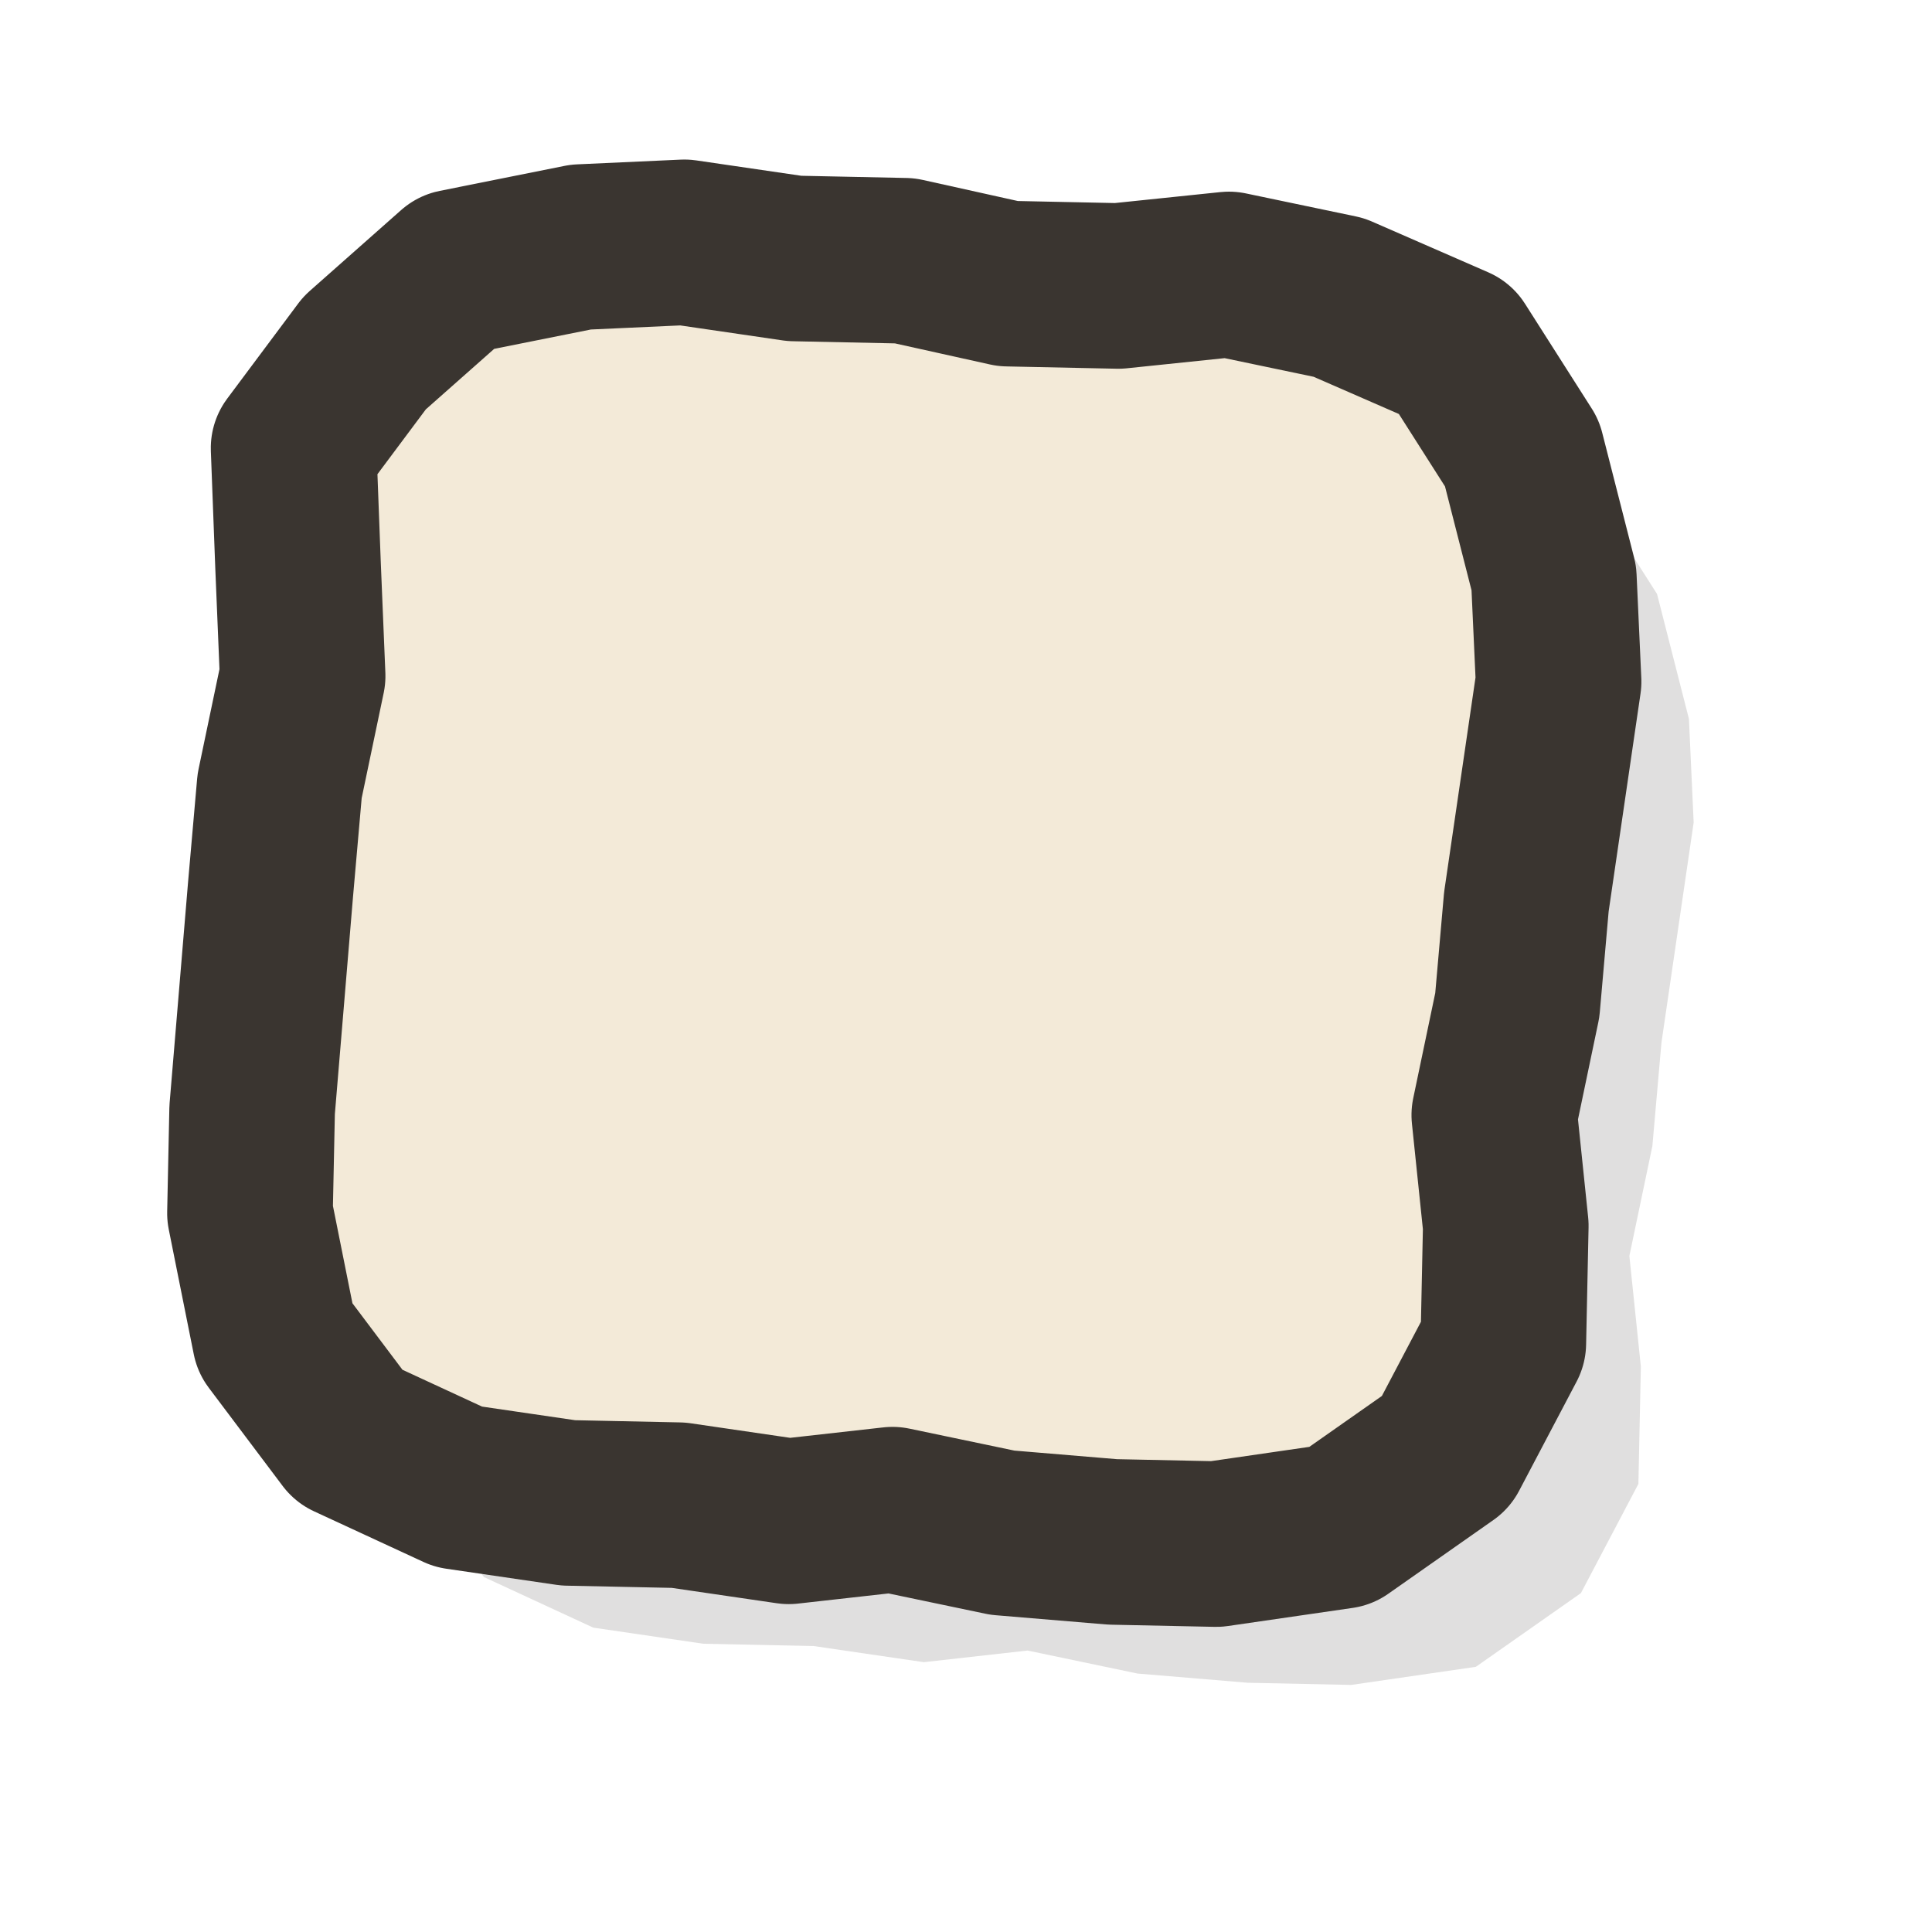
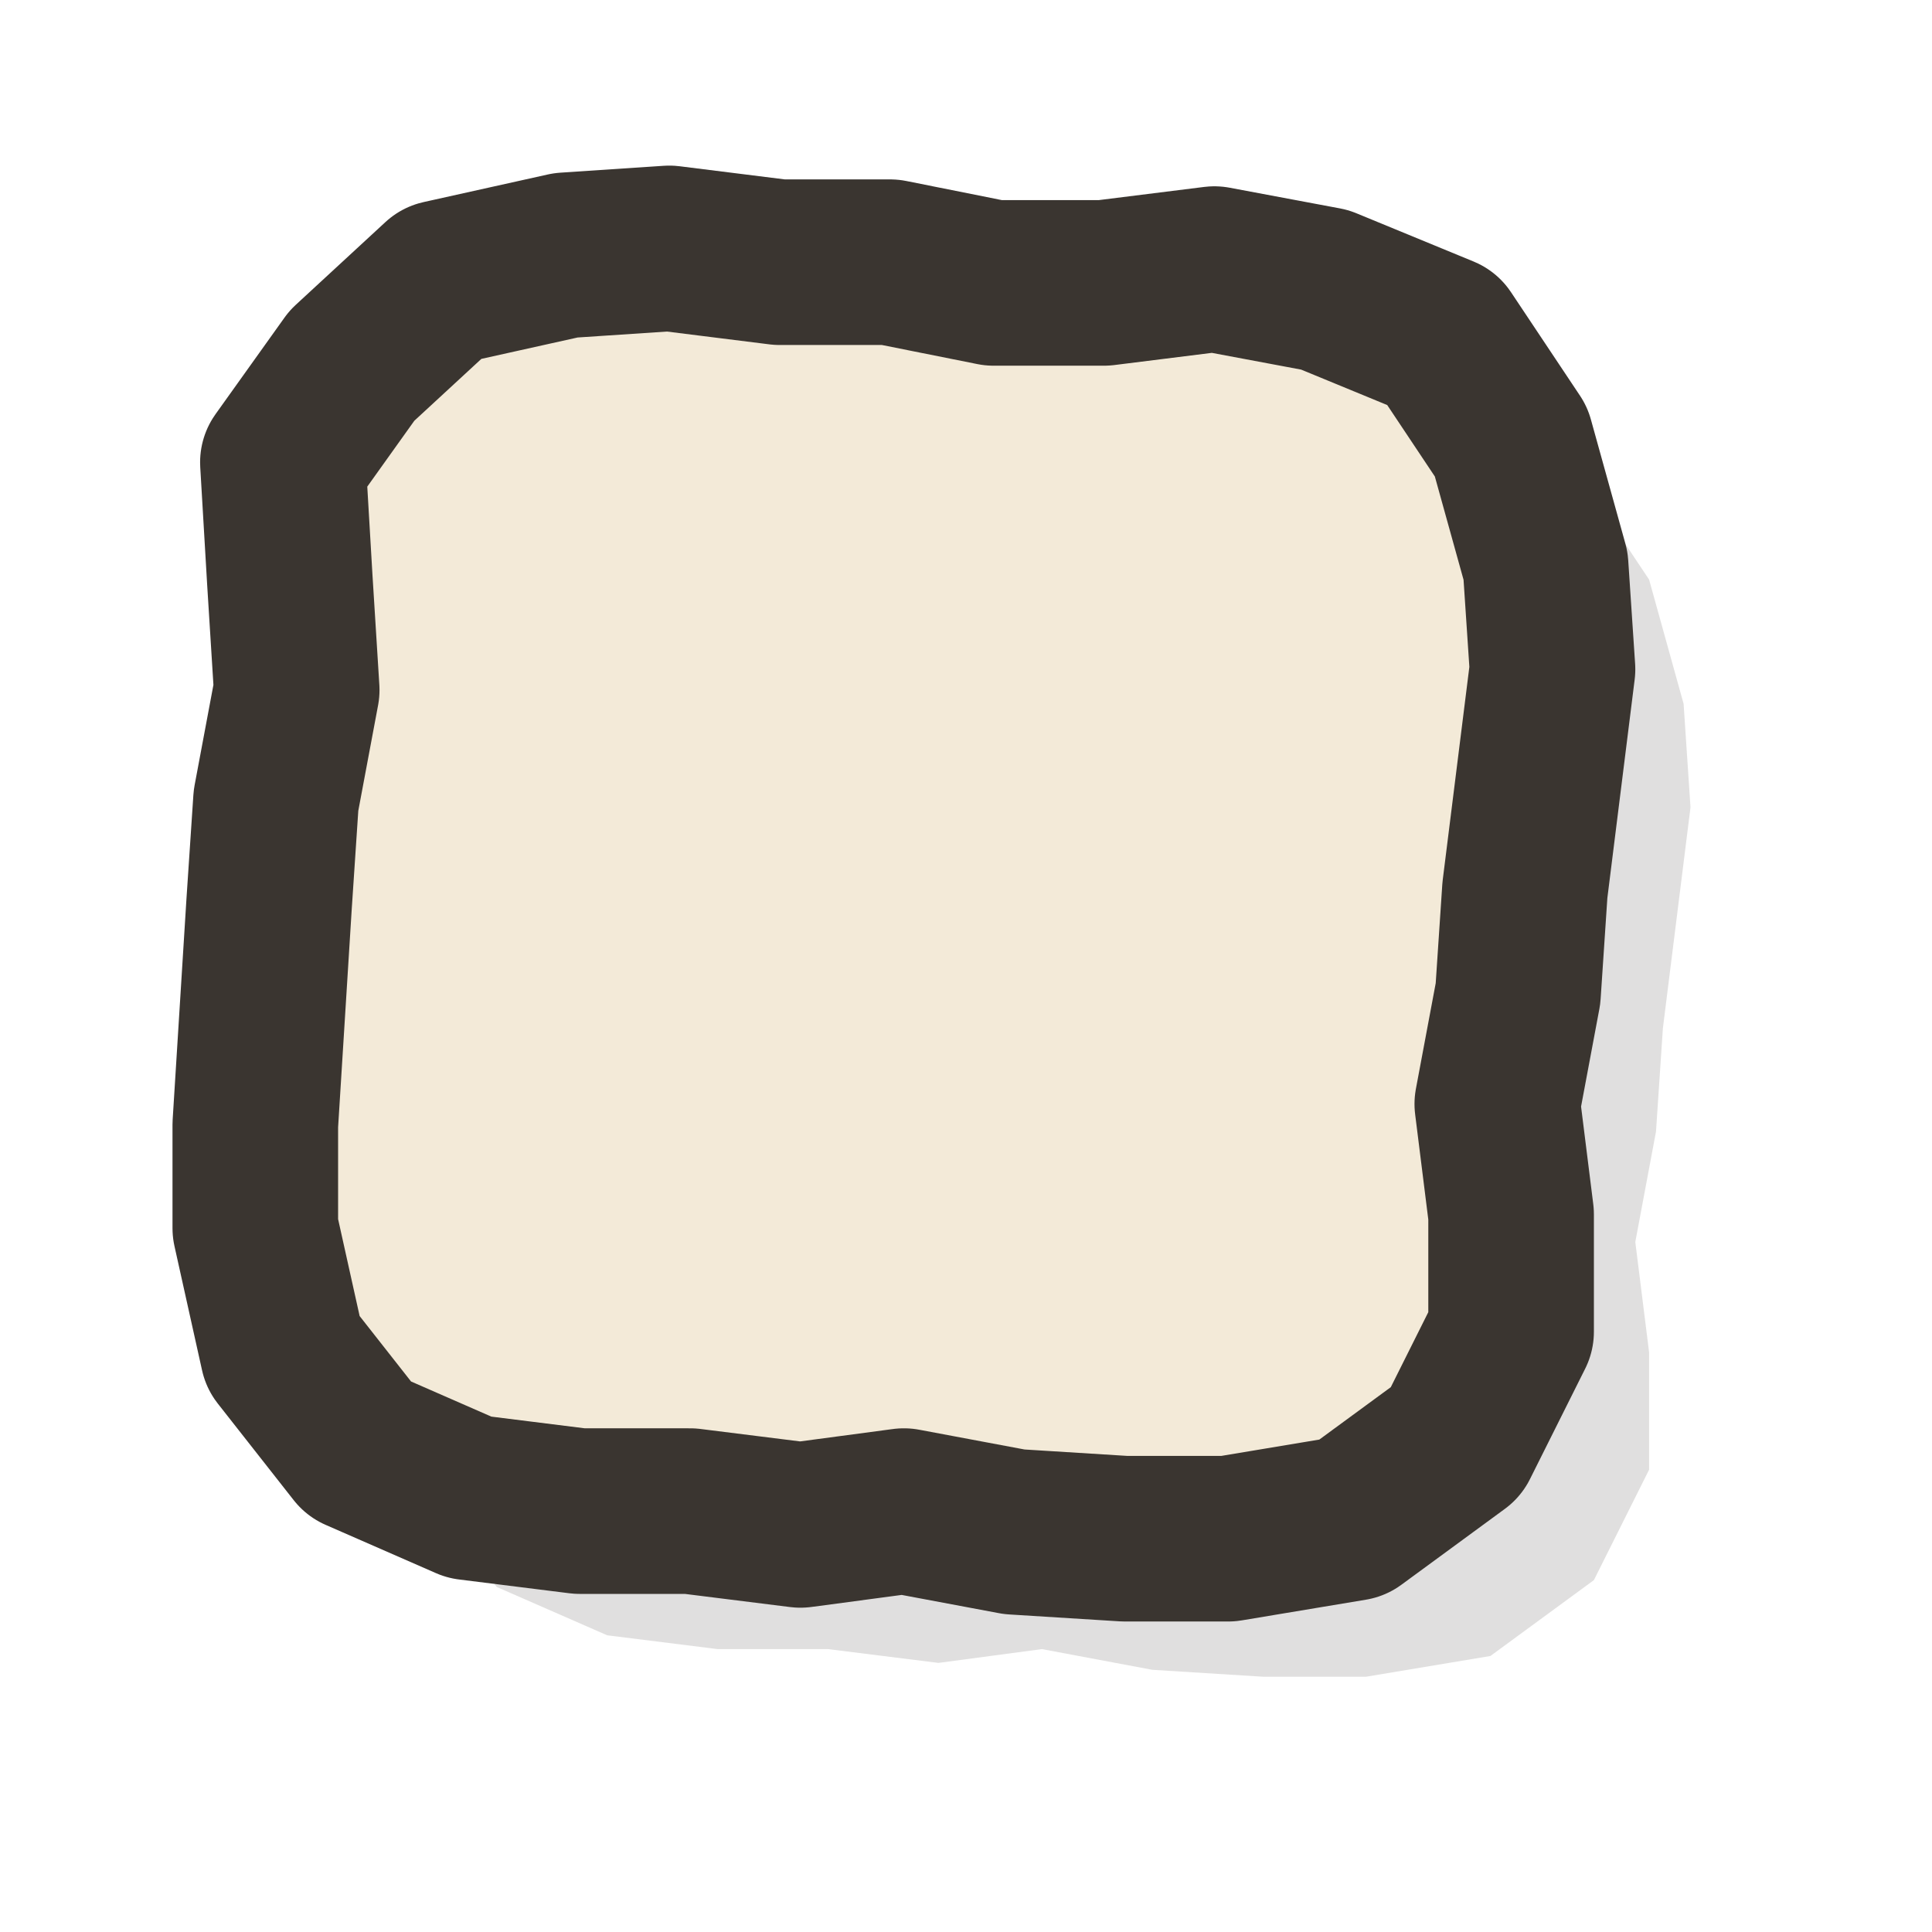
<svg xmlns="http://www.w3.org/2000/svg" width="28" height="28" viewBox="0 0 28 28">
-   <g transform="rotate(1.2,14.0,14.0)">
+   <g transform="rotate(0.0,14.0,14.0)">
    <path d="M 8.2,3.7 L 9.7,3.6 L 11.3,3.8 L 12.9,3.8 L 14.4,4.1 L 16.0,4.1 L 17.6,3.9 L 19.2,4.2 L 20.9,4.9 L 21.9,6.4 L 22.4,8.2 L 22.5,9.7 L 22.3,11.3 L 22.1,12.9 L 22.0,14.4 L 21.7,16.0 L 21.9,17.6 L 21.9,19.3 L 21.1,20.9 L 19.6,22.0 L 17.8,22.3 L 16.3,22.3 L 14.7,22.2 L 13.1,21.9 L 11.6,22.1 L 10.0,21.9 L 8.4,21.9 L 6.8,21.7 L 5.2,21.0 L 4.1,19.6 L 3.7,17.8 L 3.7,16.3 L 3.8,14.7 L 3.9,13.1 L 4.0,11.6 L 4.3,10.0 L 4.2,8.4 L 4.1,6.7 L 5.1,5.3 L 6.4,4.1 Z" fill="#3a3530" opacity="0.16" transform="translate(2.0,2.0)" />
    <path d="M 8.2,3.7 L 9.7,3.6 L 11.3,3.8 L 12.9,3.8 L 14.4,4.1 L 16.0,4.1 L 17.6,3.9 L 19.2,4.2 L 20.9,4.9 L 21.9,6.4 L 22.4,8.2 L 22.5,9.7 L 22.3,11.3 L 22.1,12.9 L 22.0,14.4 L 21.7,16.0 L 21.9,17.6 L 21.9,19.3 L 21.1,20.9 L 19.6,22.0 L 17.8,22.3 L 16.3,22.3 L 14.7,22.2 L 13.1,21.9 L 11.6,22.1 L 10.0,21.9 L 8.4,21.9 L 6.8,21.7 L 5.2,21.0 L 4.1,19.6 L 3.7,17.8 L 3.7,16.3 L 3.8,14.7 L 3.9,13.1 L 4.0,11.6 L 4.3,10.0 L 4.2,8.4 L 4.1,6.7 L 5.1,5.3 L 6.4,4.1 Z" fill="rgb(243,234,216)" fill-opacity="1.00" stroke="rgb(58,53,48)" stroke-width="2.4" stroke-linejoin="round" />
  </g>
</svg>
